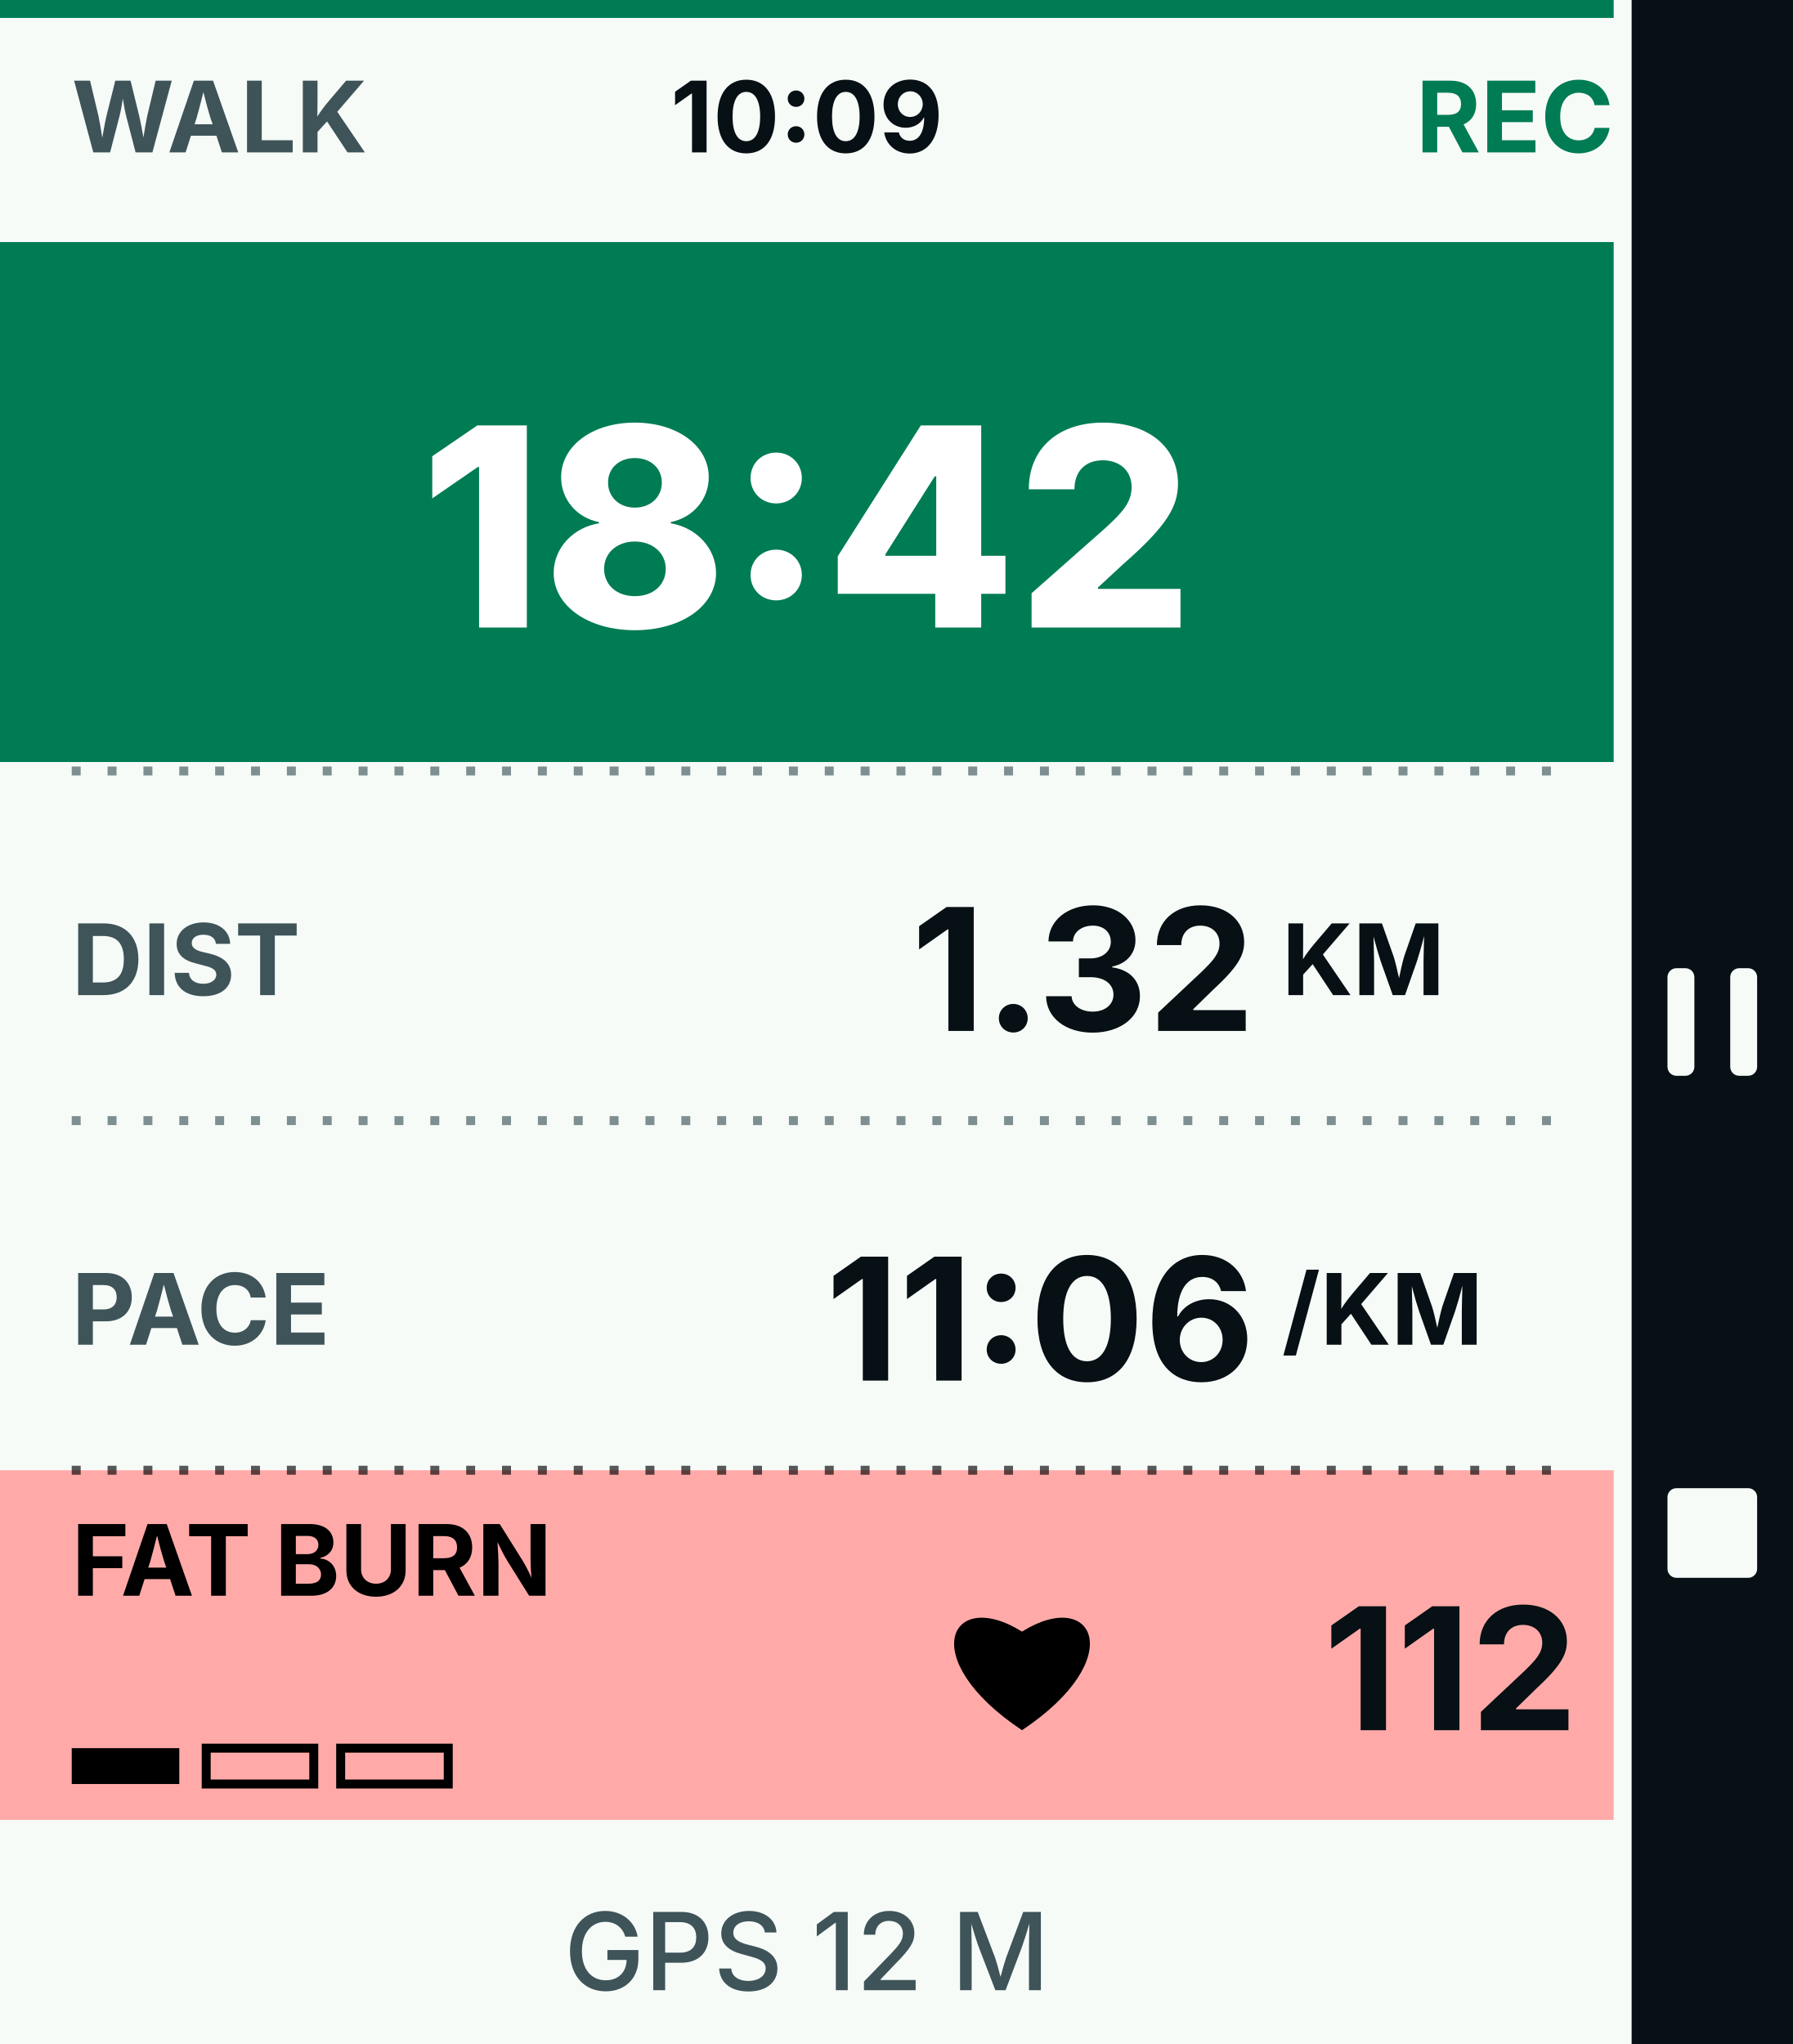
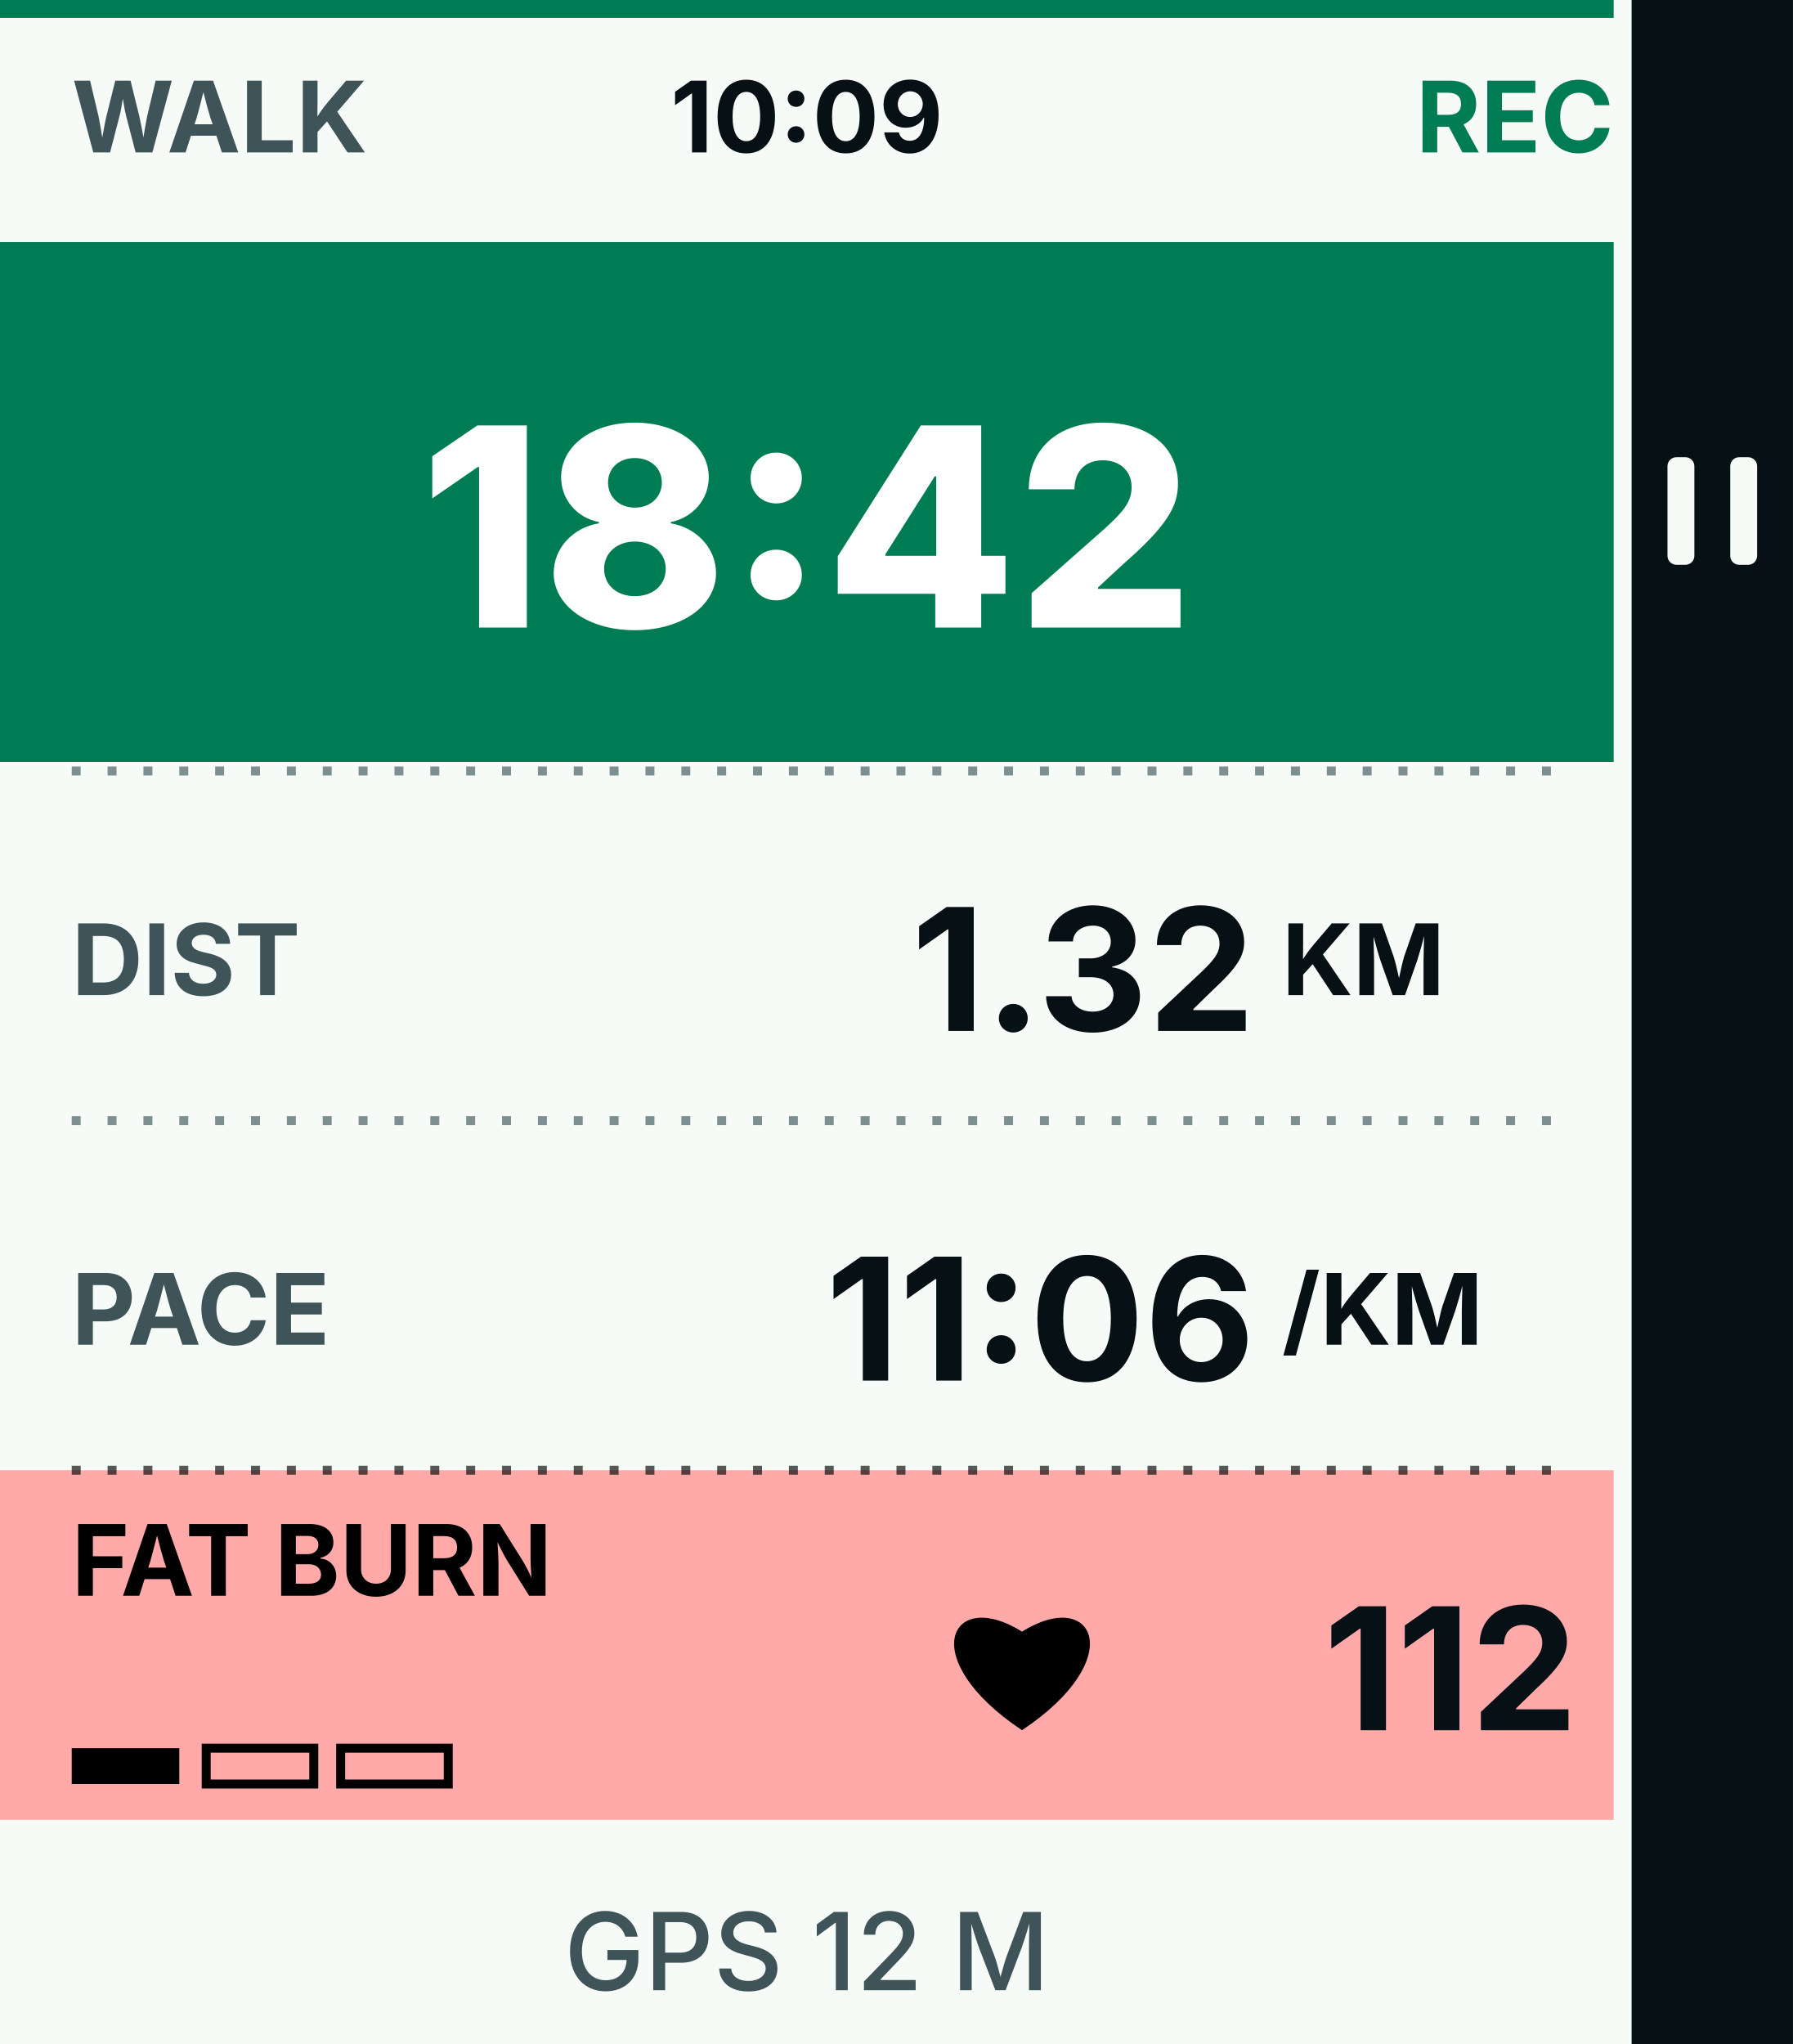
<svg xmlns="http://www.w3.org/2000/svg" width="400" height="456" viewBox="0 0 200 228">
  <style>
  .status { font: 700 11px -apple-system, BlinkMacSystemFont, "Segoe UI", sans-serif; letter-spacing: 0; }
  .timer { font: 800 31px -apple-system, BlinkMacSystemFont, "Segoe UI", sans-serif; letter-spacing: 0; }
  .label { font: 500 13px -apple-system, BlinkMacSystemFont, "Segoe UI", sans-serif; fill: #3e5459; letter-spacing: 0; }
  .value { font: 750 19px -apple-system, BlinkMacSystemFont, "Segoe UI", sans-serif; fill: #071014; letter-spacing: 0; }
  .menu { font: 750 16px -apple-system, BlinkMacSystemFont, "Segoe UI", sans-serif; letter-spacing: 0; }
  .footer { font: 500 12px -apple-system, BlinkMacSystemFont, "Segoe UI", sans-serif; fill: #3e5459; letter-spacing: 0; }
  .title { font: 750 20px -apple-system, BlinkMacSystemFont, "Segoe UI", sans-serif; letter-spacing: 0; }
</style>
  <rect width="200" height="228" fill="#f7fbf8" />
  <rect width="180" height="2" fill="#007c54" />
  <text x="8" y="17" class="status" fill="#3e5459">WALK</text>
  <text x="90" y="17" class="status" fill="#071014" text-anchor="middle">10:09</text>
  <text x="180" y="17" class="status" fill="#007c54" text-anchor="end">REC</text>
  <rect x="0" y="27" width="180" height="58" fill="#007c54" />
  <text x="90" y="70" class="timer" fill="#ffffff" text-anchor="middle">18:42</text>
  <line x1="8" y1="86" x2="176" y2="86" stroke="#3e5459" stroke-width="1" stroke-dasharray="1 3" opacity="0.65" />
  <text x="8" y="111" class="status" fill="#3e5459">DIST</text>
  <text x="140" y="115" class="value" text-anchor="end">1.32</text>
  <text x="143" y="111" class="status" fill="#071014">KM</text>
  <line x1="8" y1="125" x2="176" y2="125" stroke="#3e5459" stroke-width="1" stroke-dasharray="1 3" opacity="0.65" />
  <text x="8" y="150" class="status" fill="#3e5459">PACE</text>
  <text x="140" y="154" class="value" text-anchor="end">11:06</text>
  <text x="143" y="150" class="status" fill="#071014">/KM</text>
  <rect x="0" y="164" width="180" height="39" fill="#ffaaa9" />
  <line x1="8" y1="164" x2="176" y2="164" stroke="#000000" stroke-width="1" stroke-dasharray="1 3" opacity="0.65" />
  <text x="8" y="178" class="status" fill="#000000">FAT BURN</text>
  <path d="M 114 193 C 102 185, 106 177, 114 182 C 122 177, 126 185, 114 193 Z" fill="#000000" />
  <text x="176" y="193" class="value" fill="#000000" text-anchor="end">112</text>
  <rect x="8" y="195" width="12" height="4" fill="#000000" />
  <rect x="23" y="195" width="12" height="4" fill="none" stroke="#000000" stroke-width="1" />
  <rect x="38" y="195" width="12" height="4" fill="none" stroke="#000000" stroke-width="1" />
  <text x="90" y="222" class="footer" text-anchor="middle">GPS 12 M</text>
  <rect x="182" y="0" width="18" height="228" fill="#071014" />
  <g fill="#f7fbf8">
-     <rect x="186" y="108" width="3" height="12" rx="1" />
-     <rect x="193" y="108" width="3" height="12" rx="1" />
+     <rect x="186" y="51" width="3" height="12" rx="1" />
+     <rect x="193" y="51" width="3" height="12" rx="1" />
  </g>
-   <rect x="186" y="166" width="10" height="10" rx="1" fill="#f7fbf8" />
</svg>
